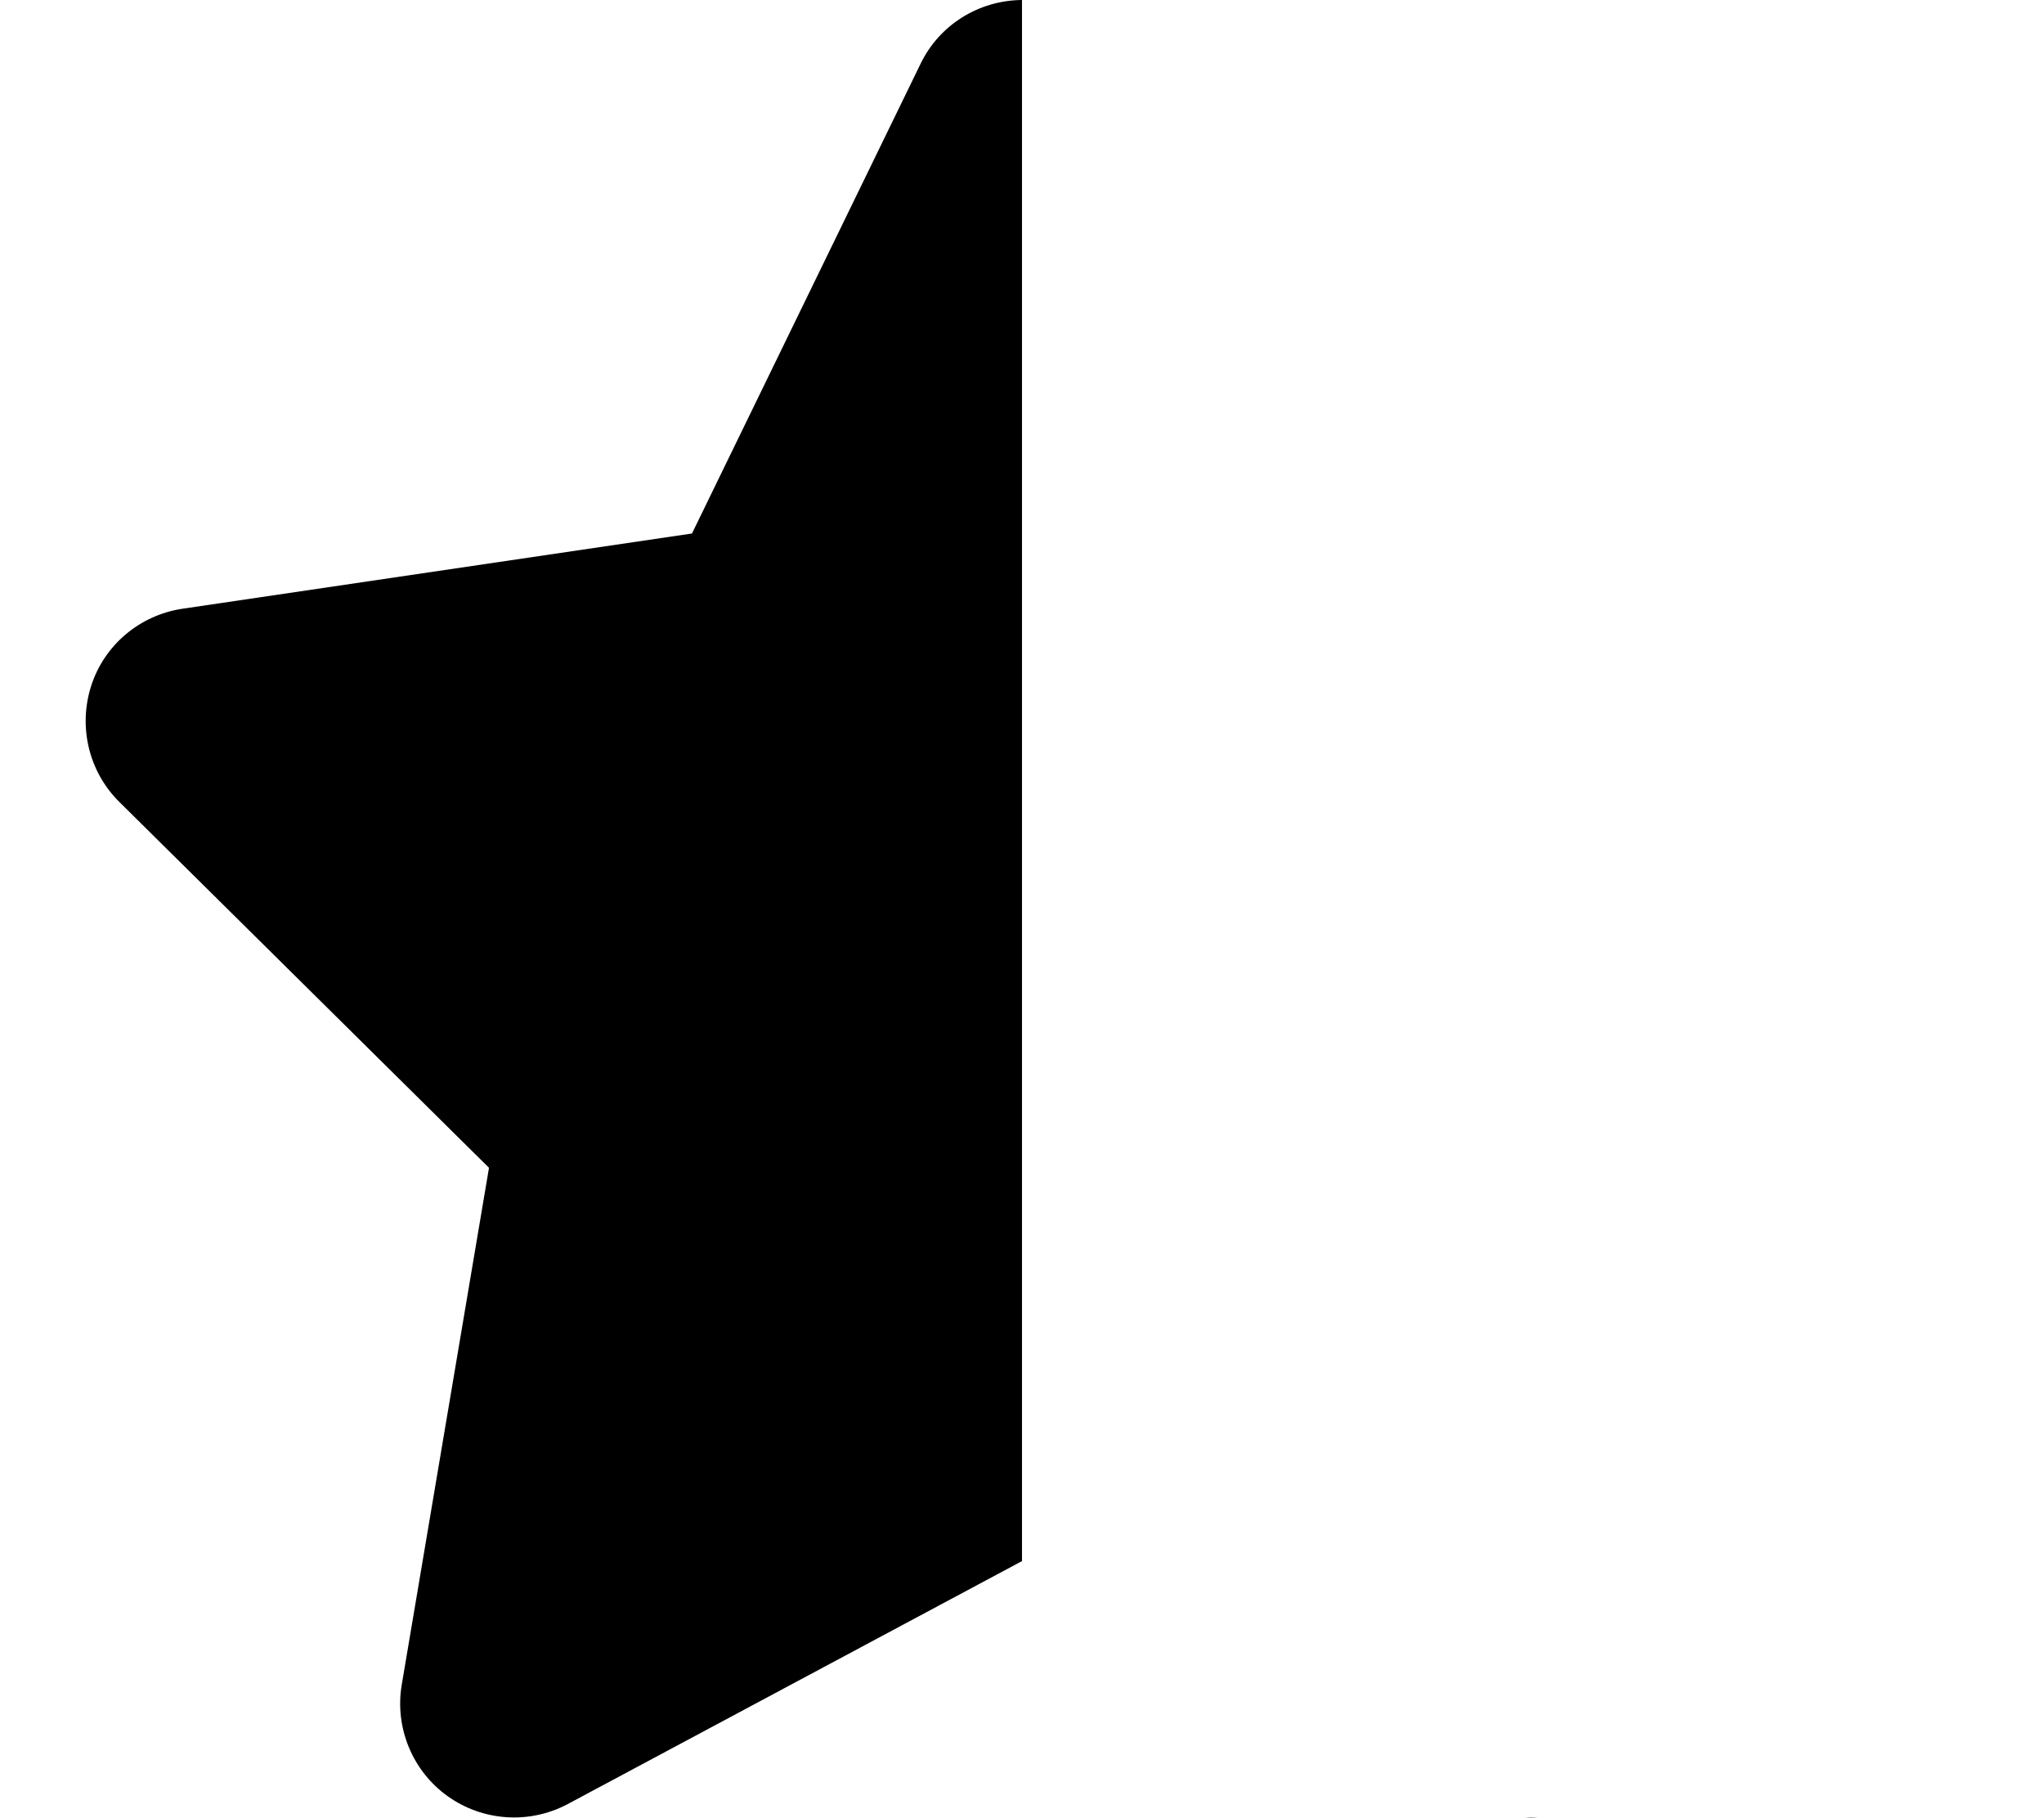
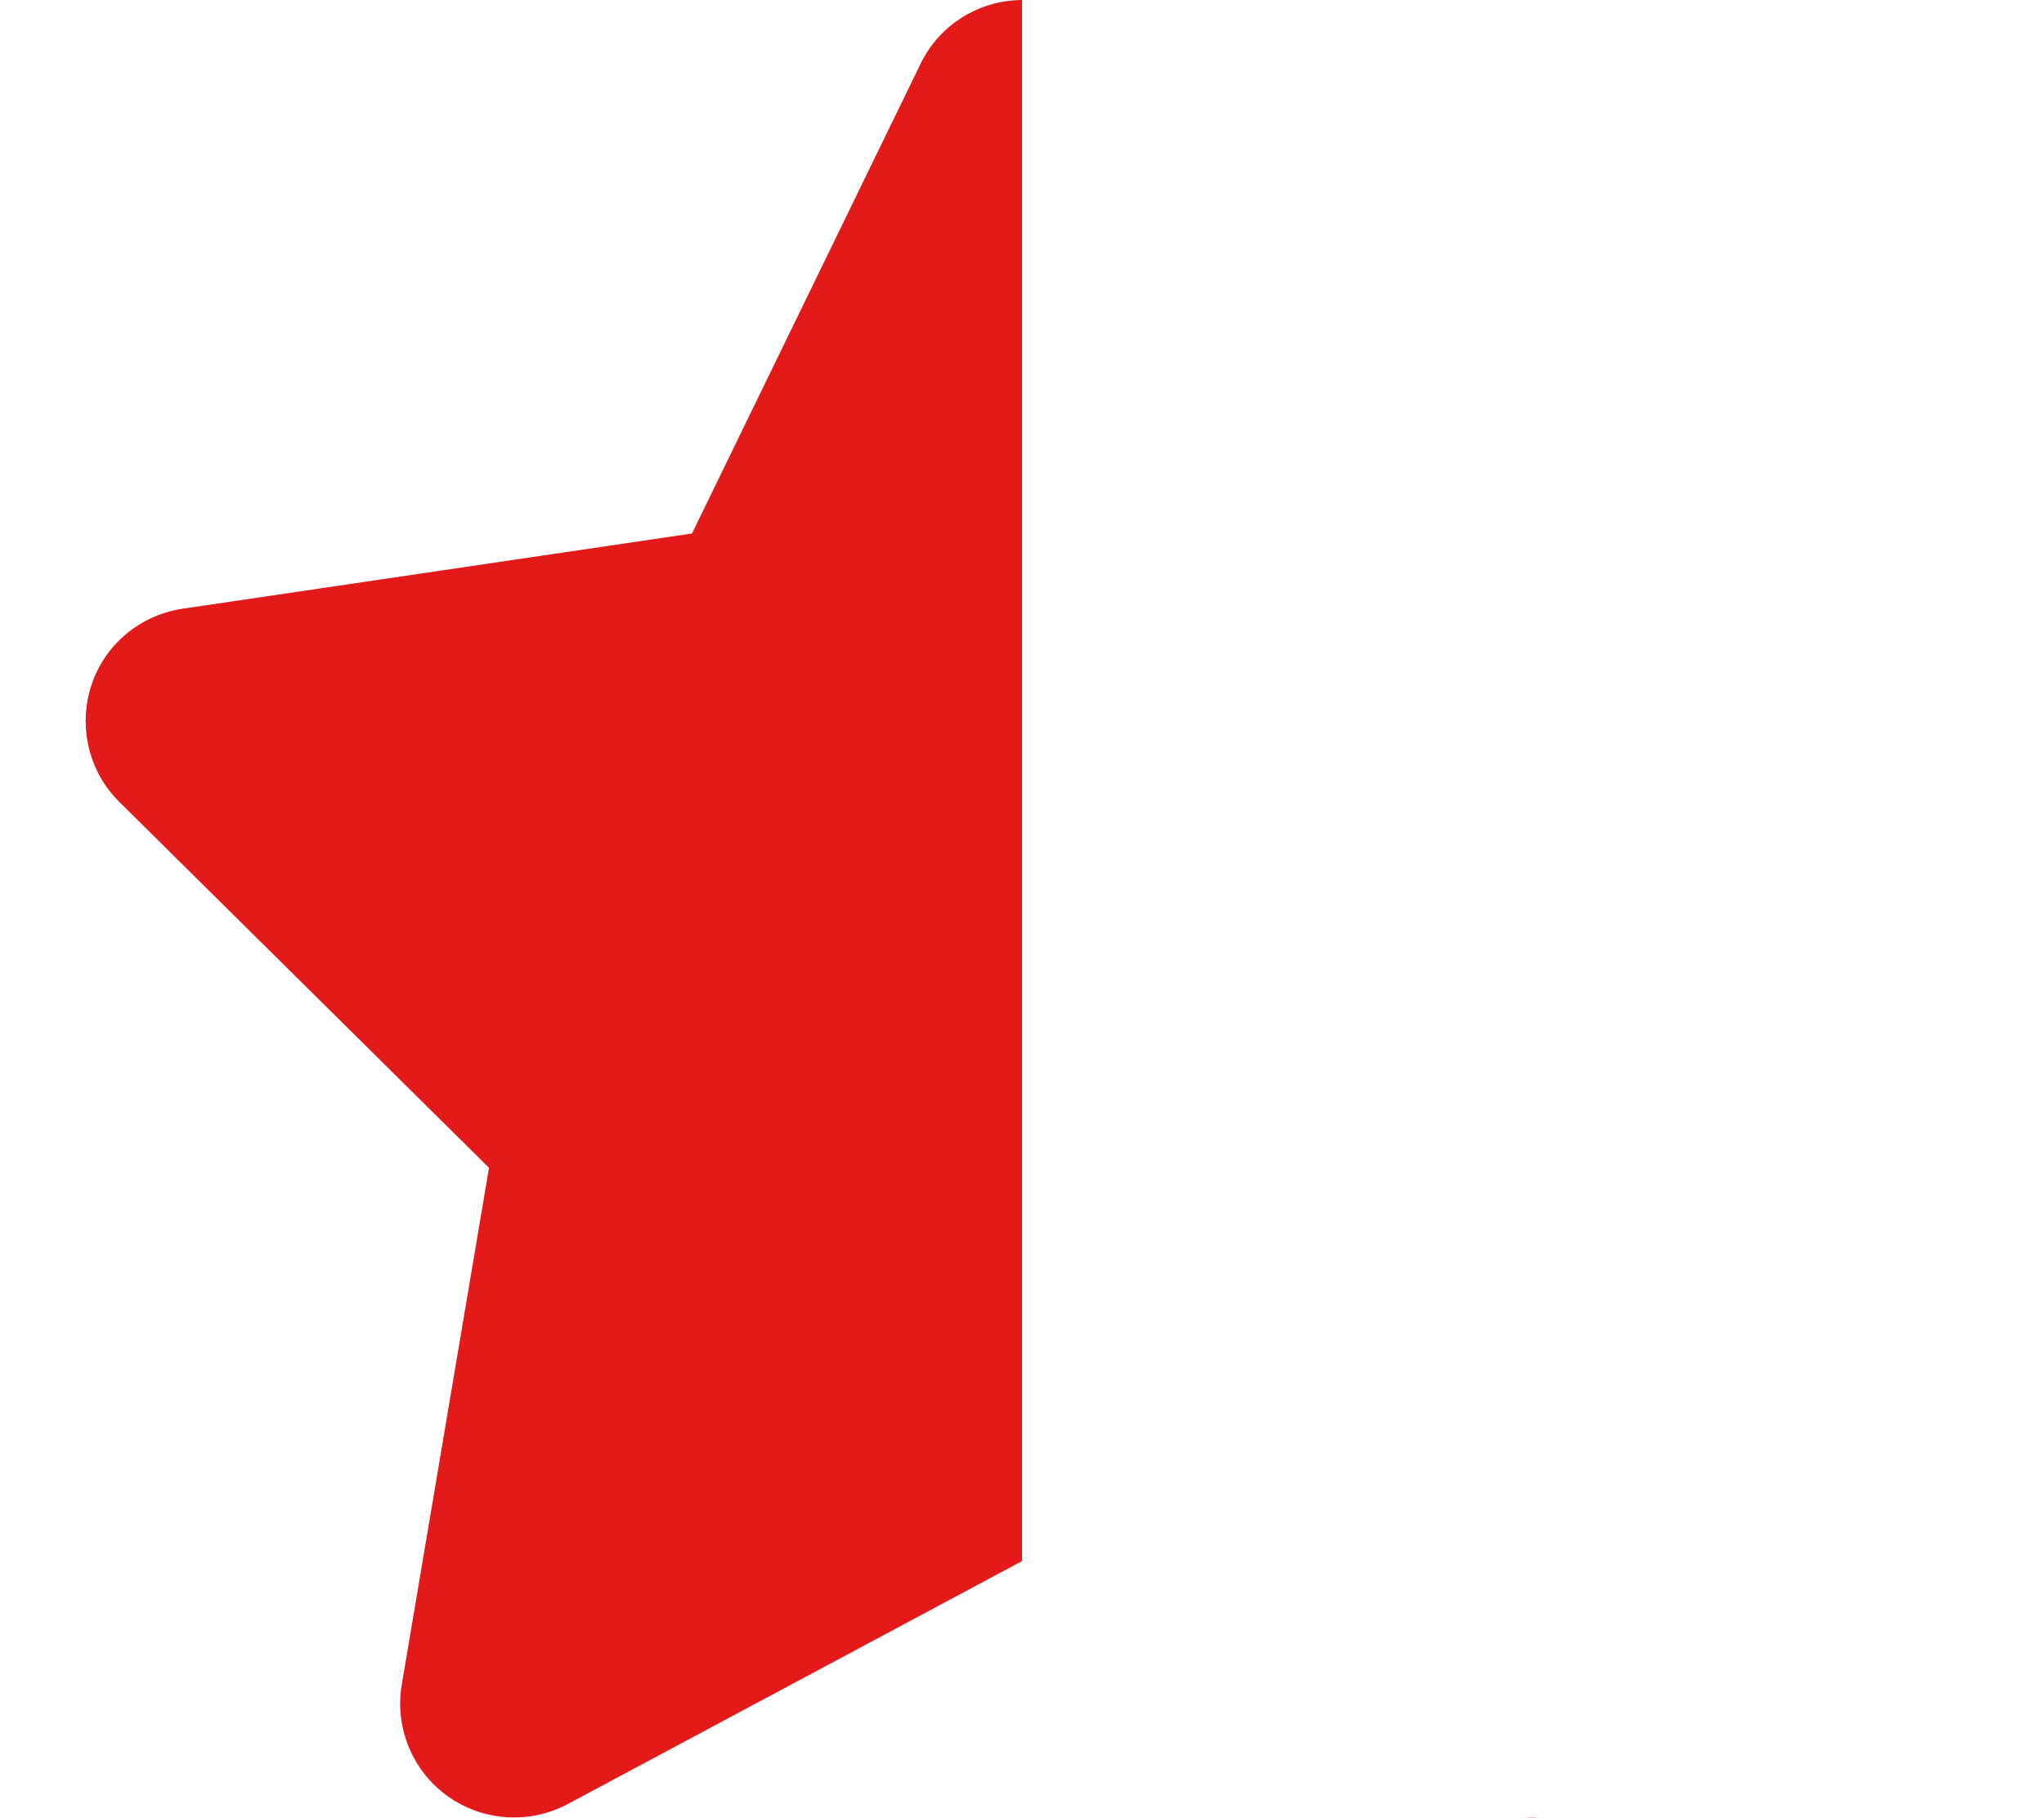
- <svg xmlns="http://www.w3.org/2000/svg" viewBox="0 0 576 512">
+ <svg xmlns="http://www.w3.org/2000/svg" fill="#e41a1a" viewBox="0 0 576 512">
  <path d="M288 0c-12.2 .1-23.3 7-28.6 18L195 150.3 51.4 171.5c-12 1.8-22 10.2-25.7 21.7s-.7 24.2 7.9 32.7L137.8 329 113.2 474.7c-2 12 3 24.2 12.9 31.3s23 8 33.8 2.3L288 439.8V0zM429.9 512c1.1 .1 2.1 .1 3.2 0h-3.2z" />
</svg>
